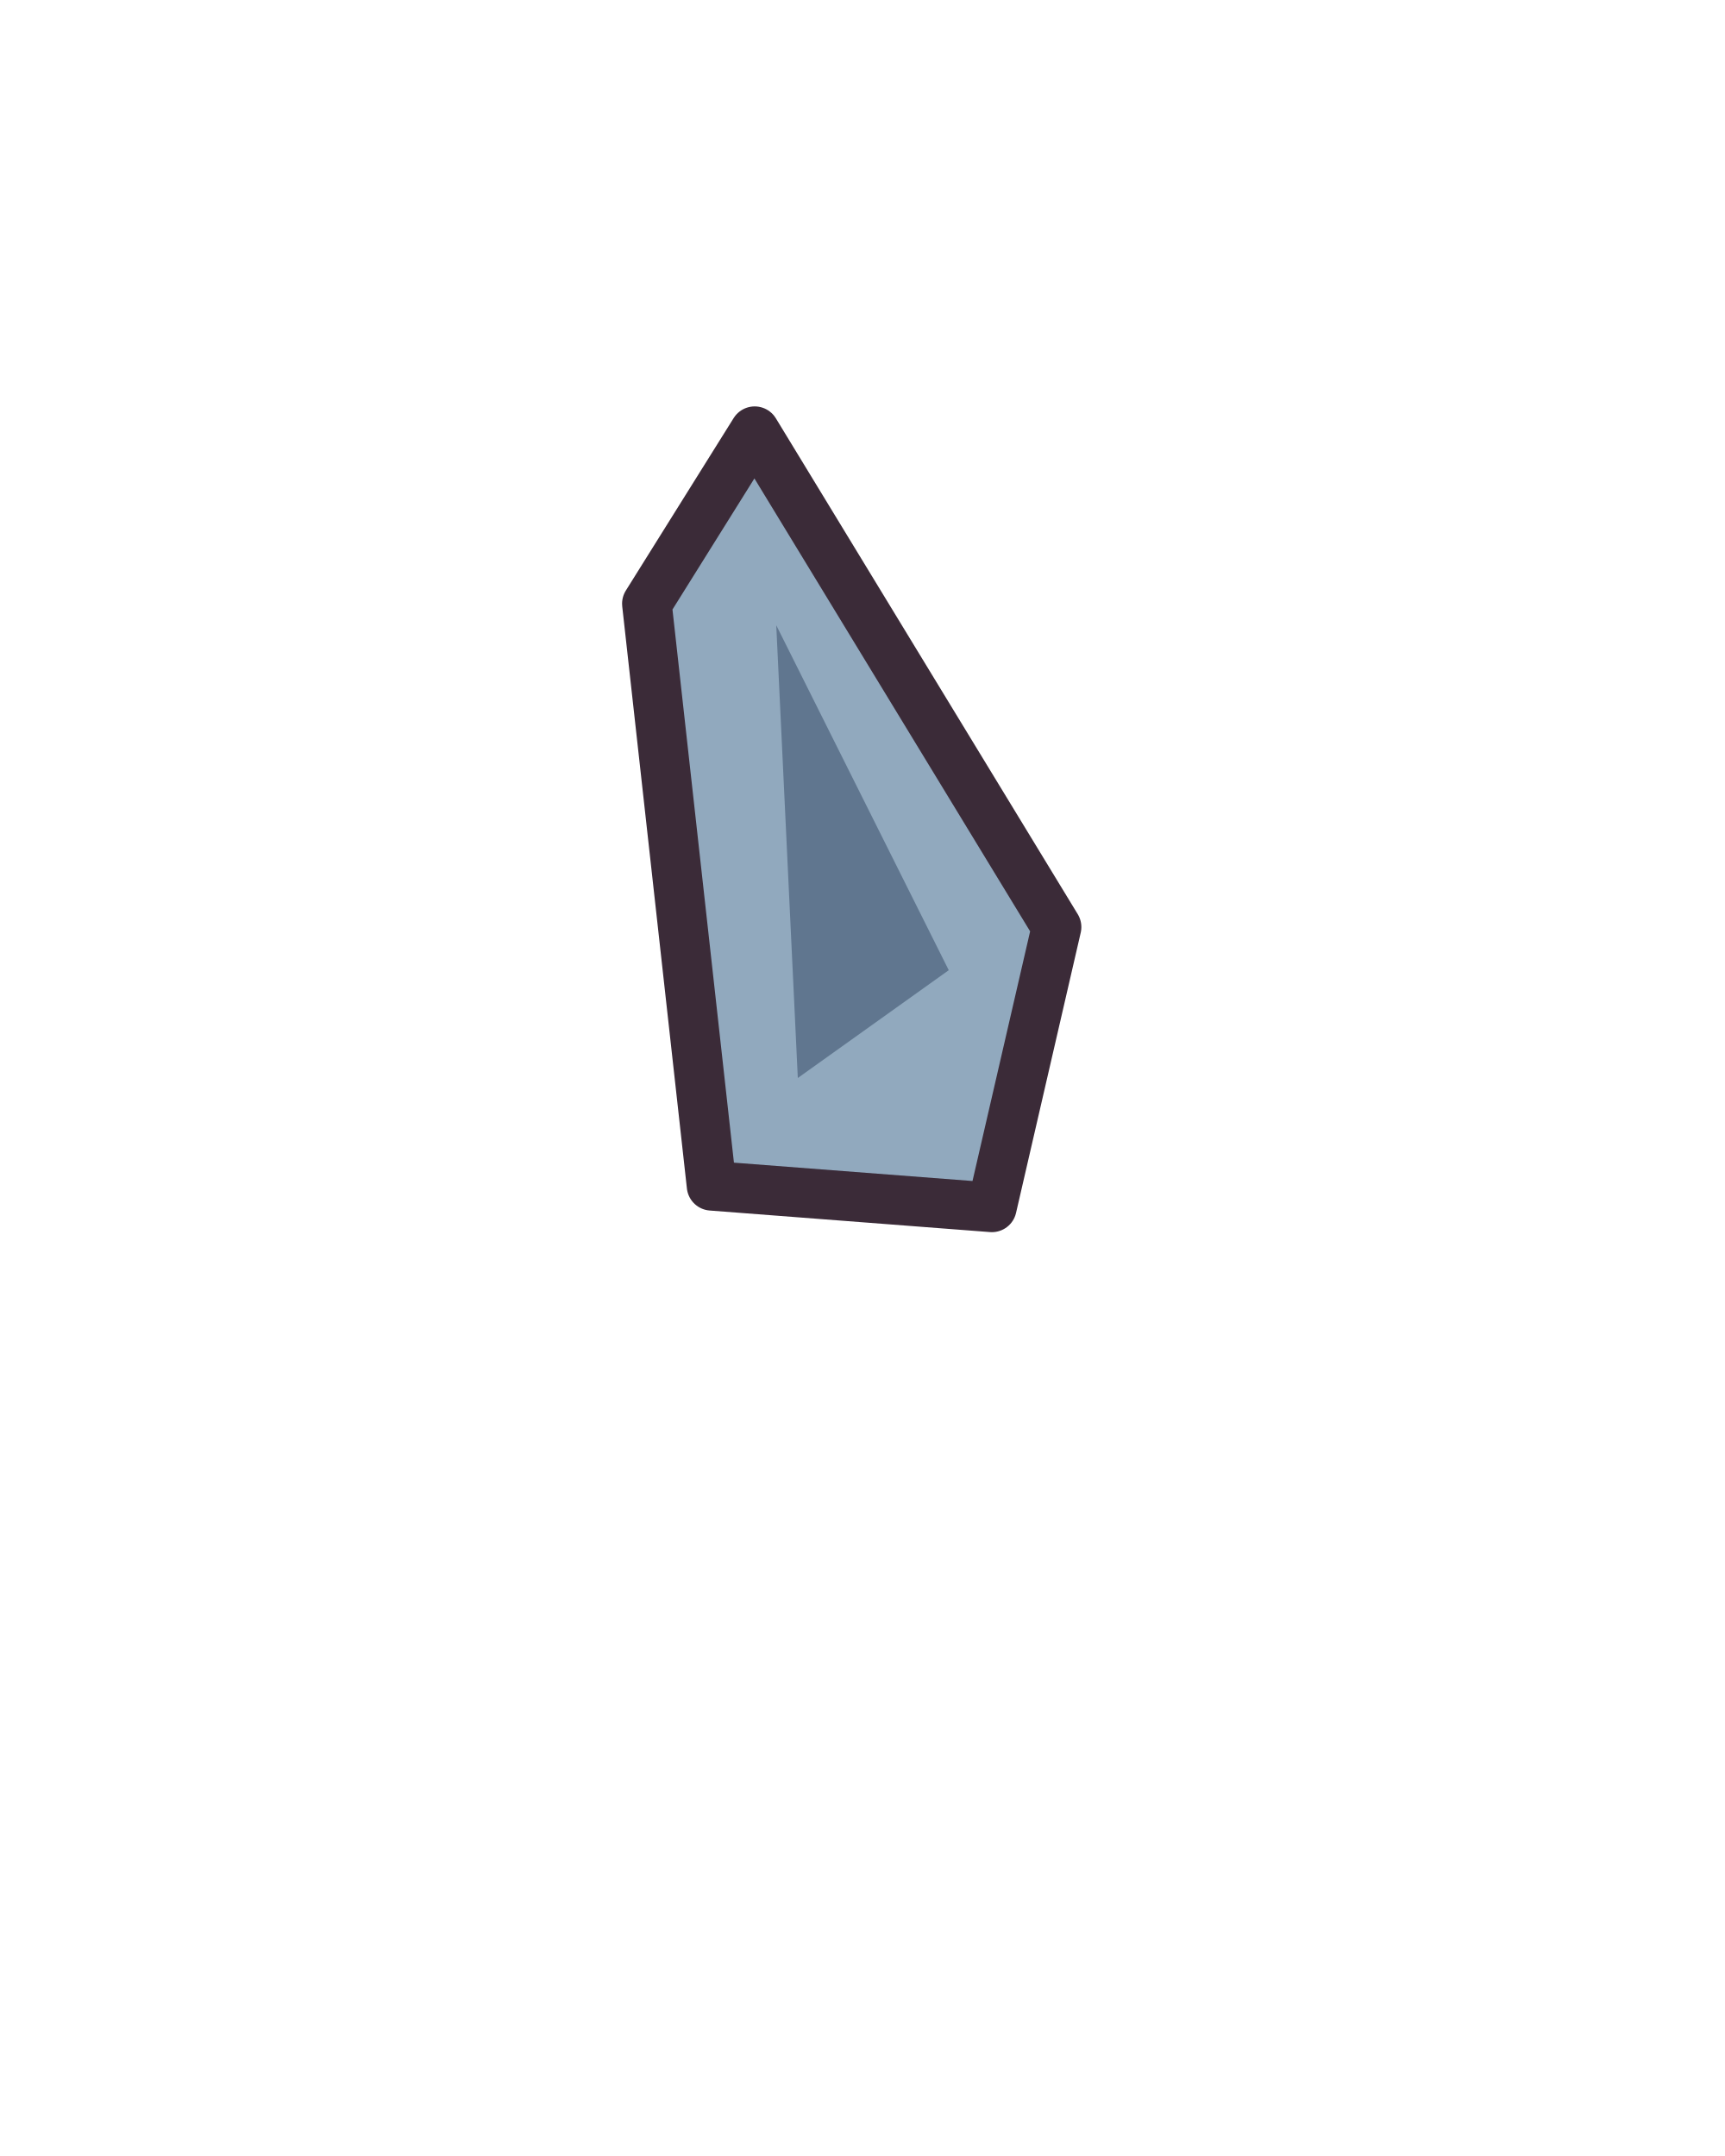
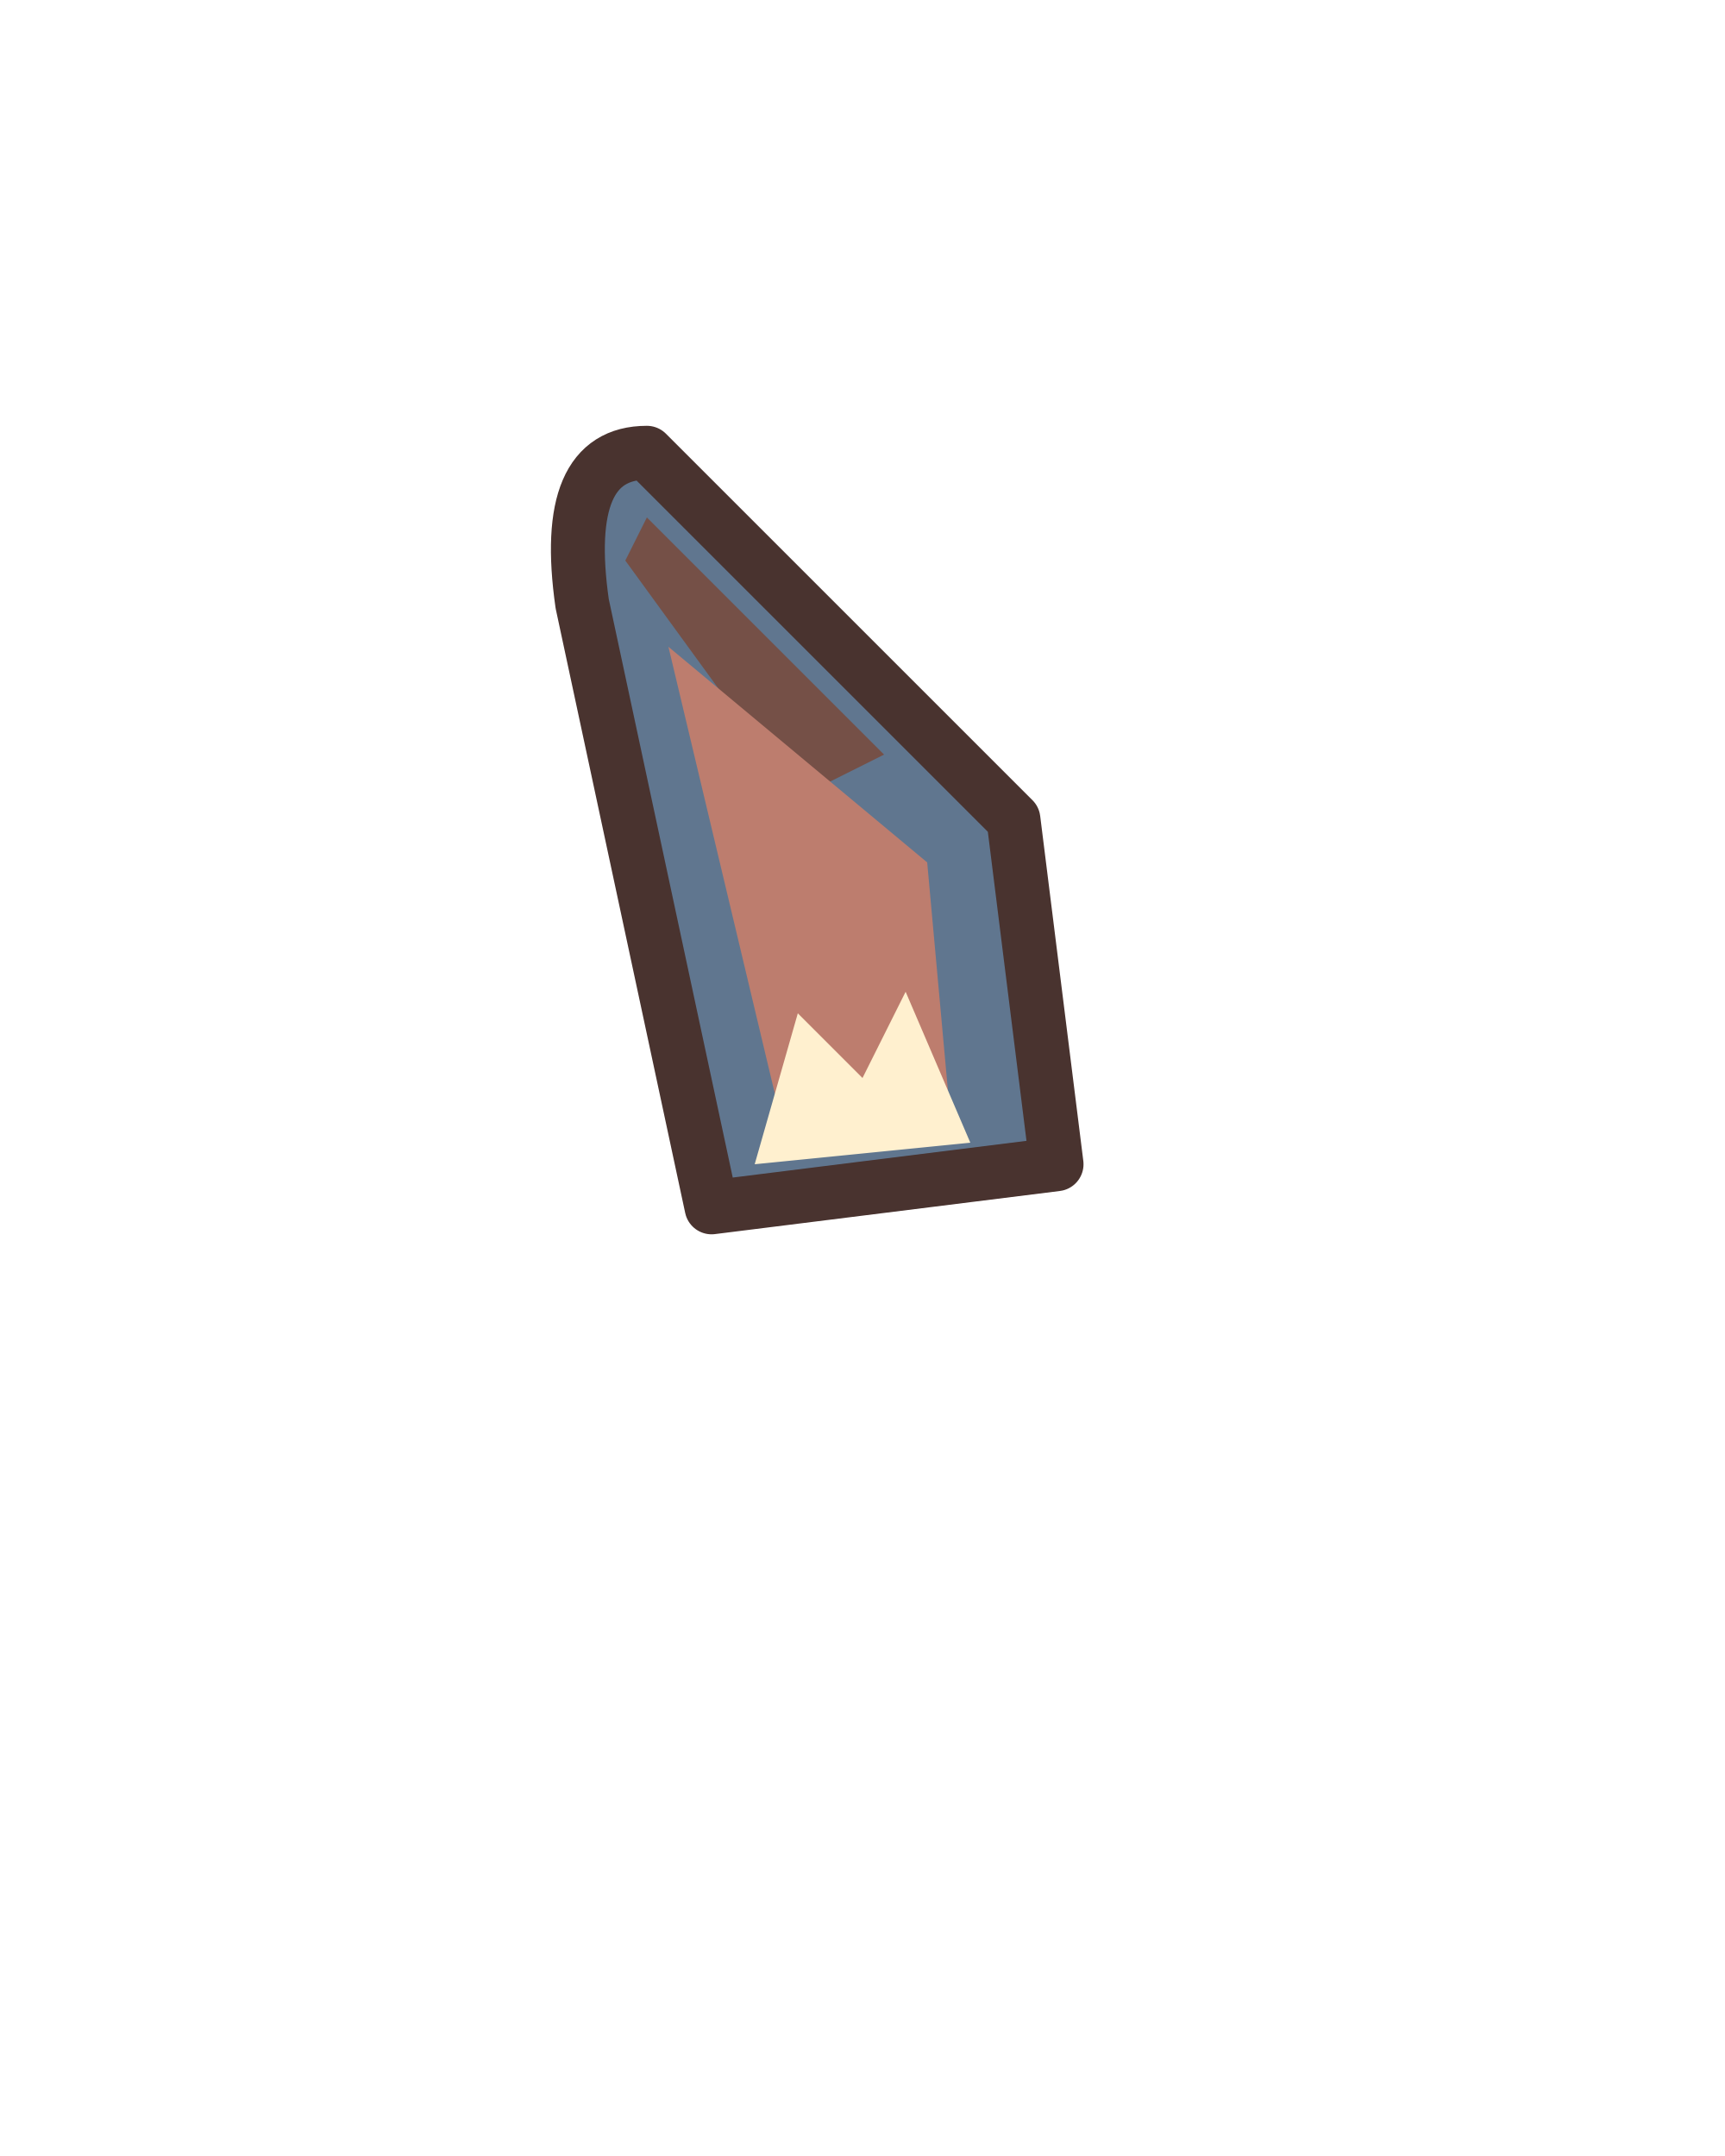
<svg xmlns="http://www.w3.org/2000/svg" viewBox="-40 -50 80 100" width="160" height="200">
-   <g stroke="#3b2b38" stroke-width="2.3" stroke-linejoin="round" stroke-linecap="round">
-     <path fill="#91a9be" d="M-7 5L-10-22L-5-30L9-7L6 6Z" />
-     <path fill="#60768f" stroke="none" d="M-4-21L4-5L-3 0Z" />
+   <g stroke="#49332f" stroke-width="2.5" stroke-linejoin="round" stroke-linecap="round">
+     <path fill="#60768f" d="M-7 6L-13-22Q-14-29-10-29L7-12L9 4Z" />
+     <path fill="#755047" stroke="none" d="M-11-24L-10-26L1-15L-3-13Z" />
+     <path fill="#bd7d6e" stroke="none" d="M-4 1L-9-20L3-10L4 1Z" />
+     <path fill="#fff0cf" stroke="none" d="M-5 4L-3-3L0 0L2-4L5 3Z" />
  </g>
</svg>
